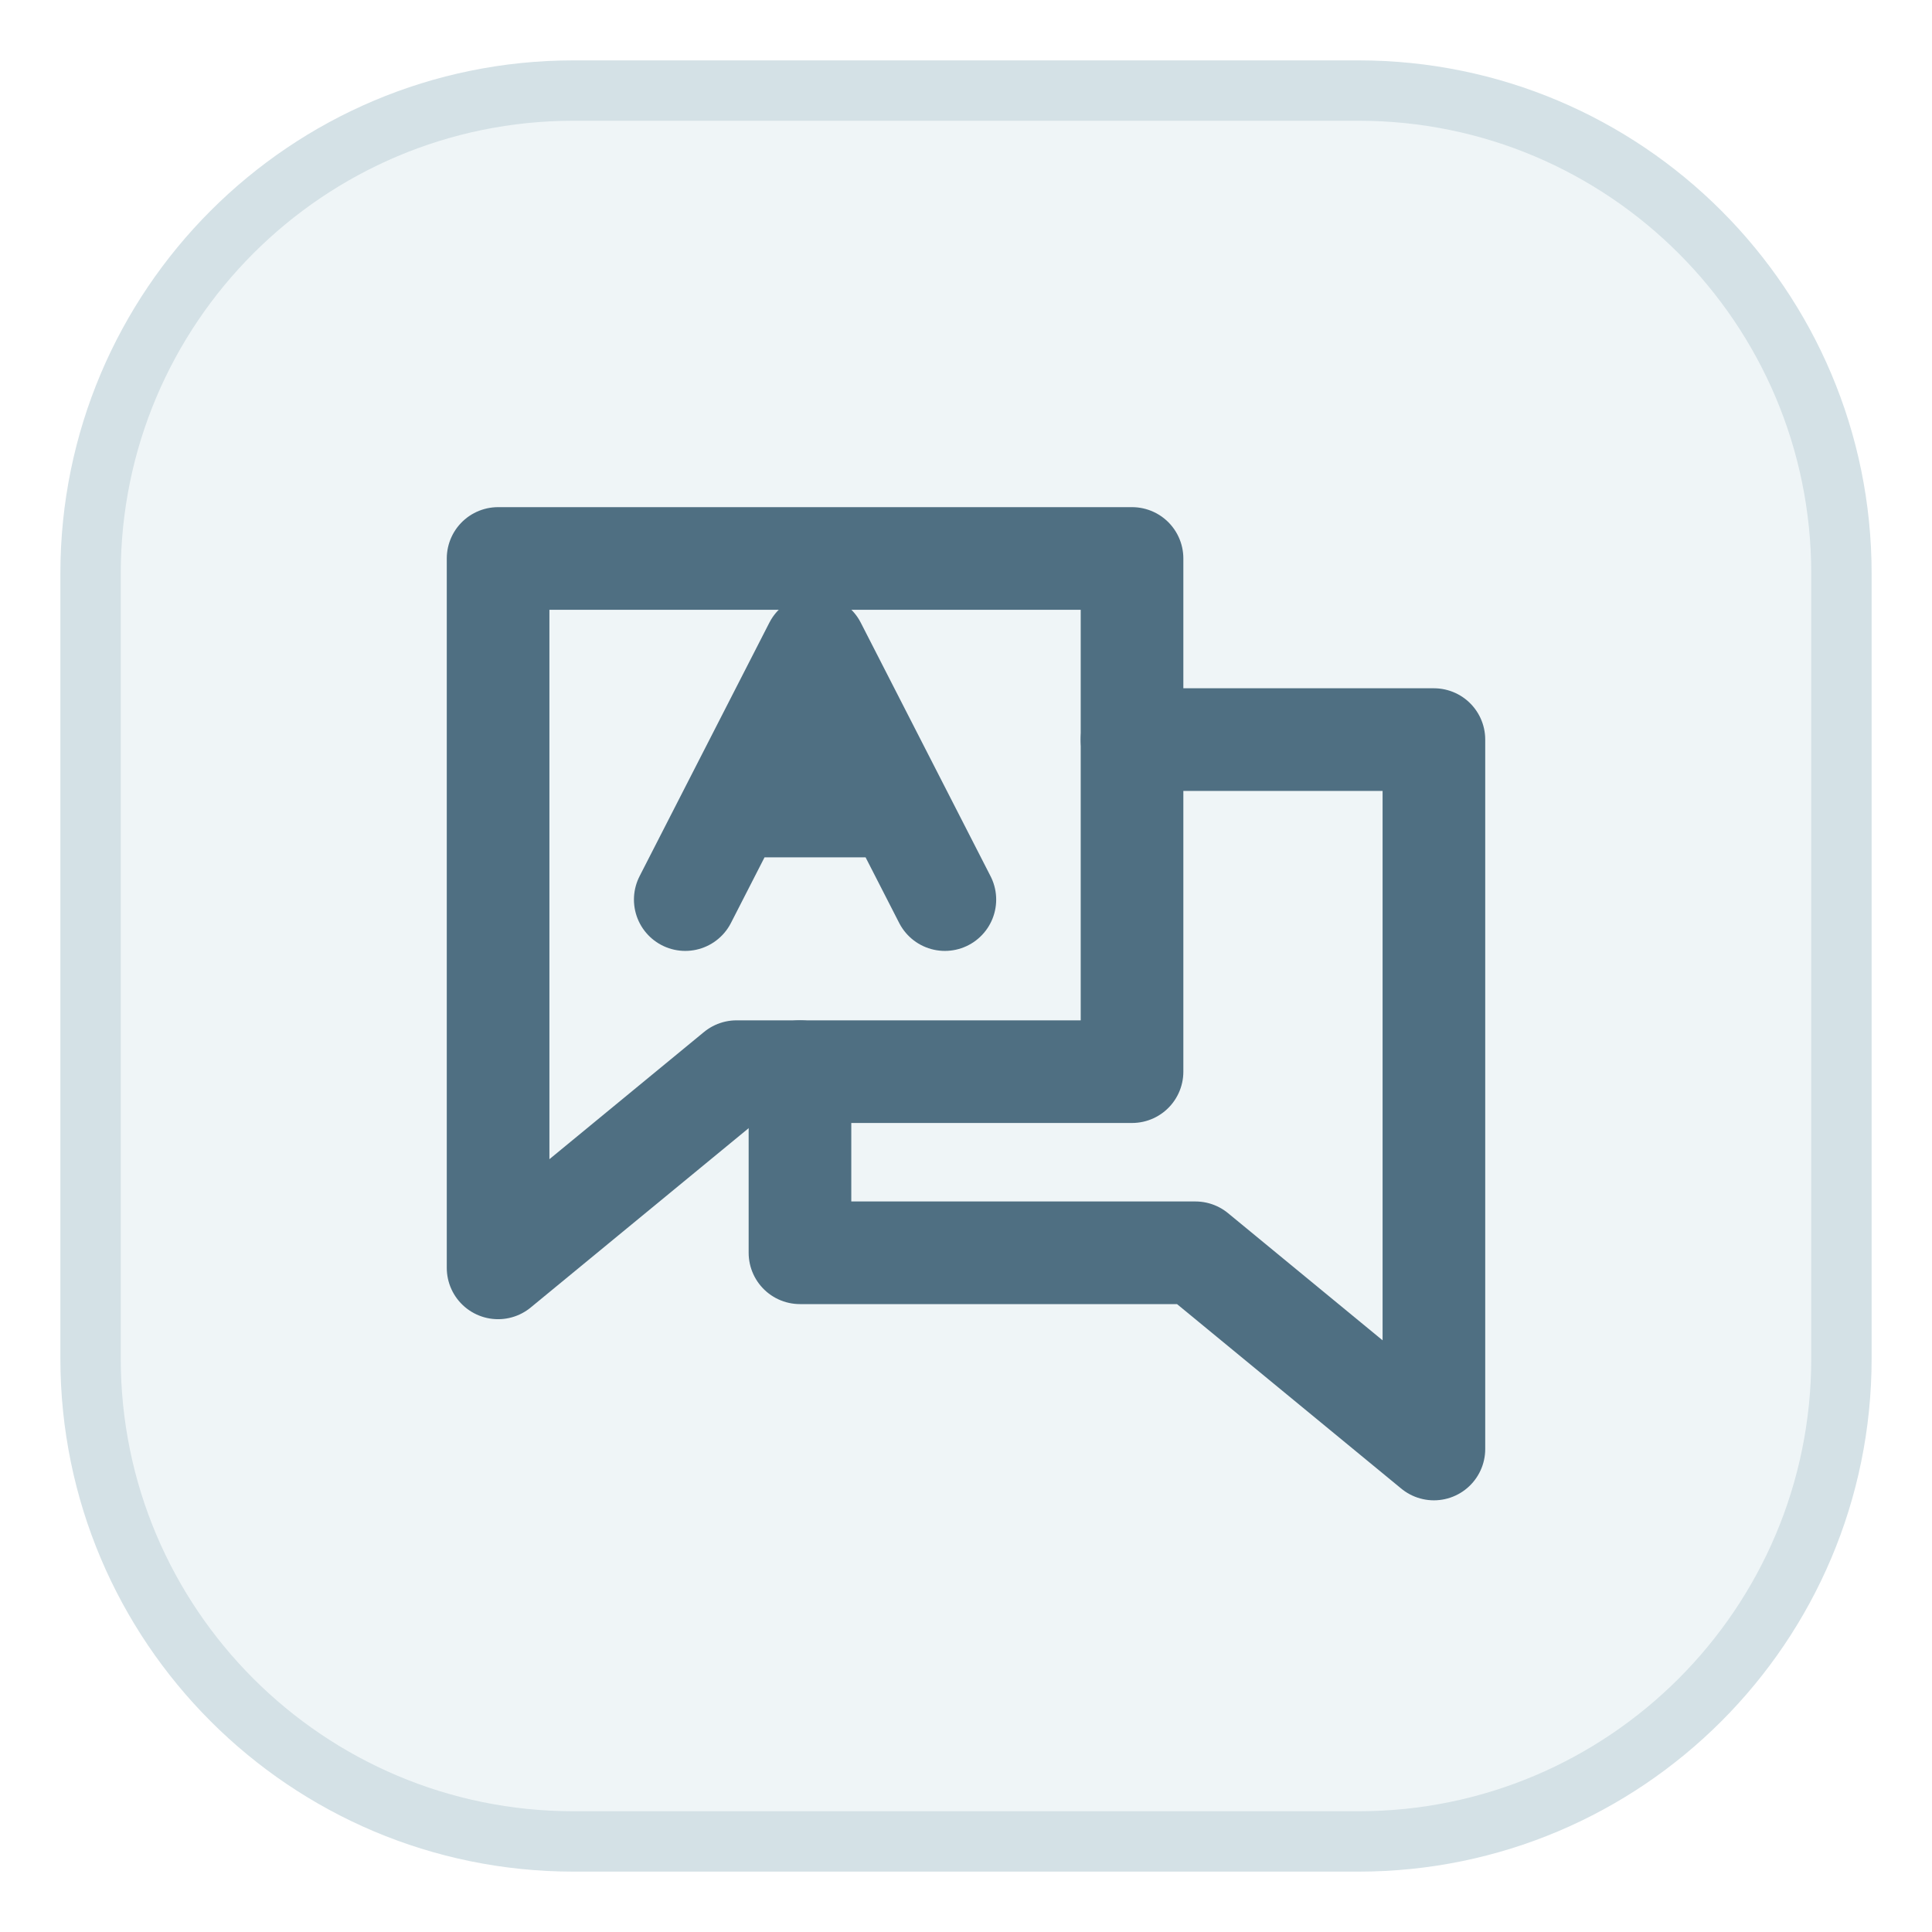
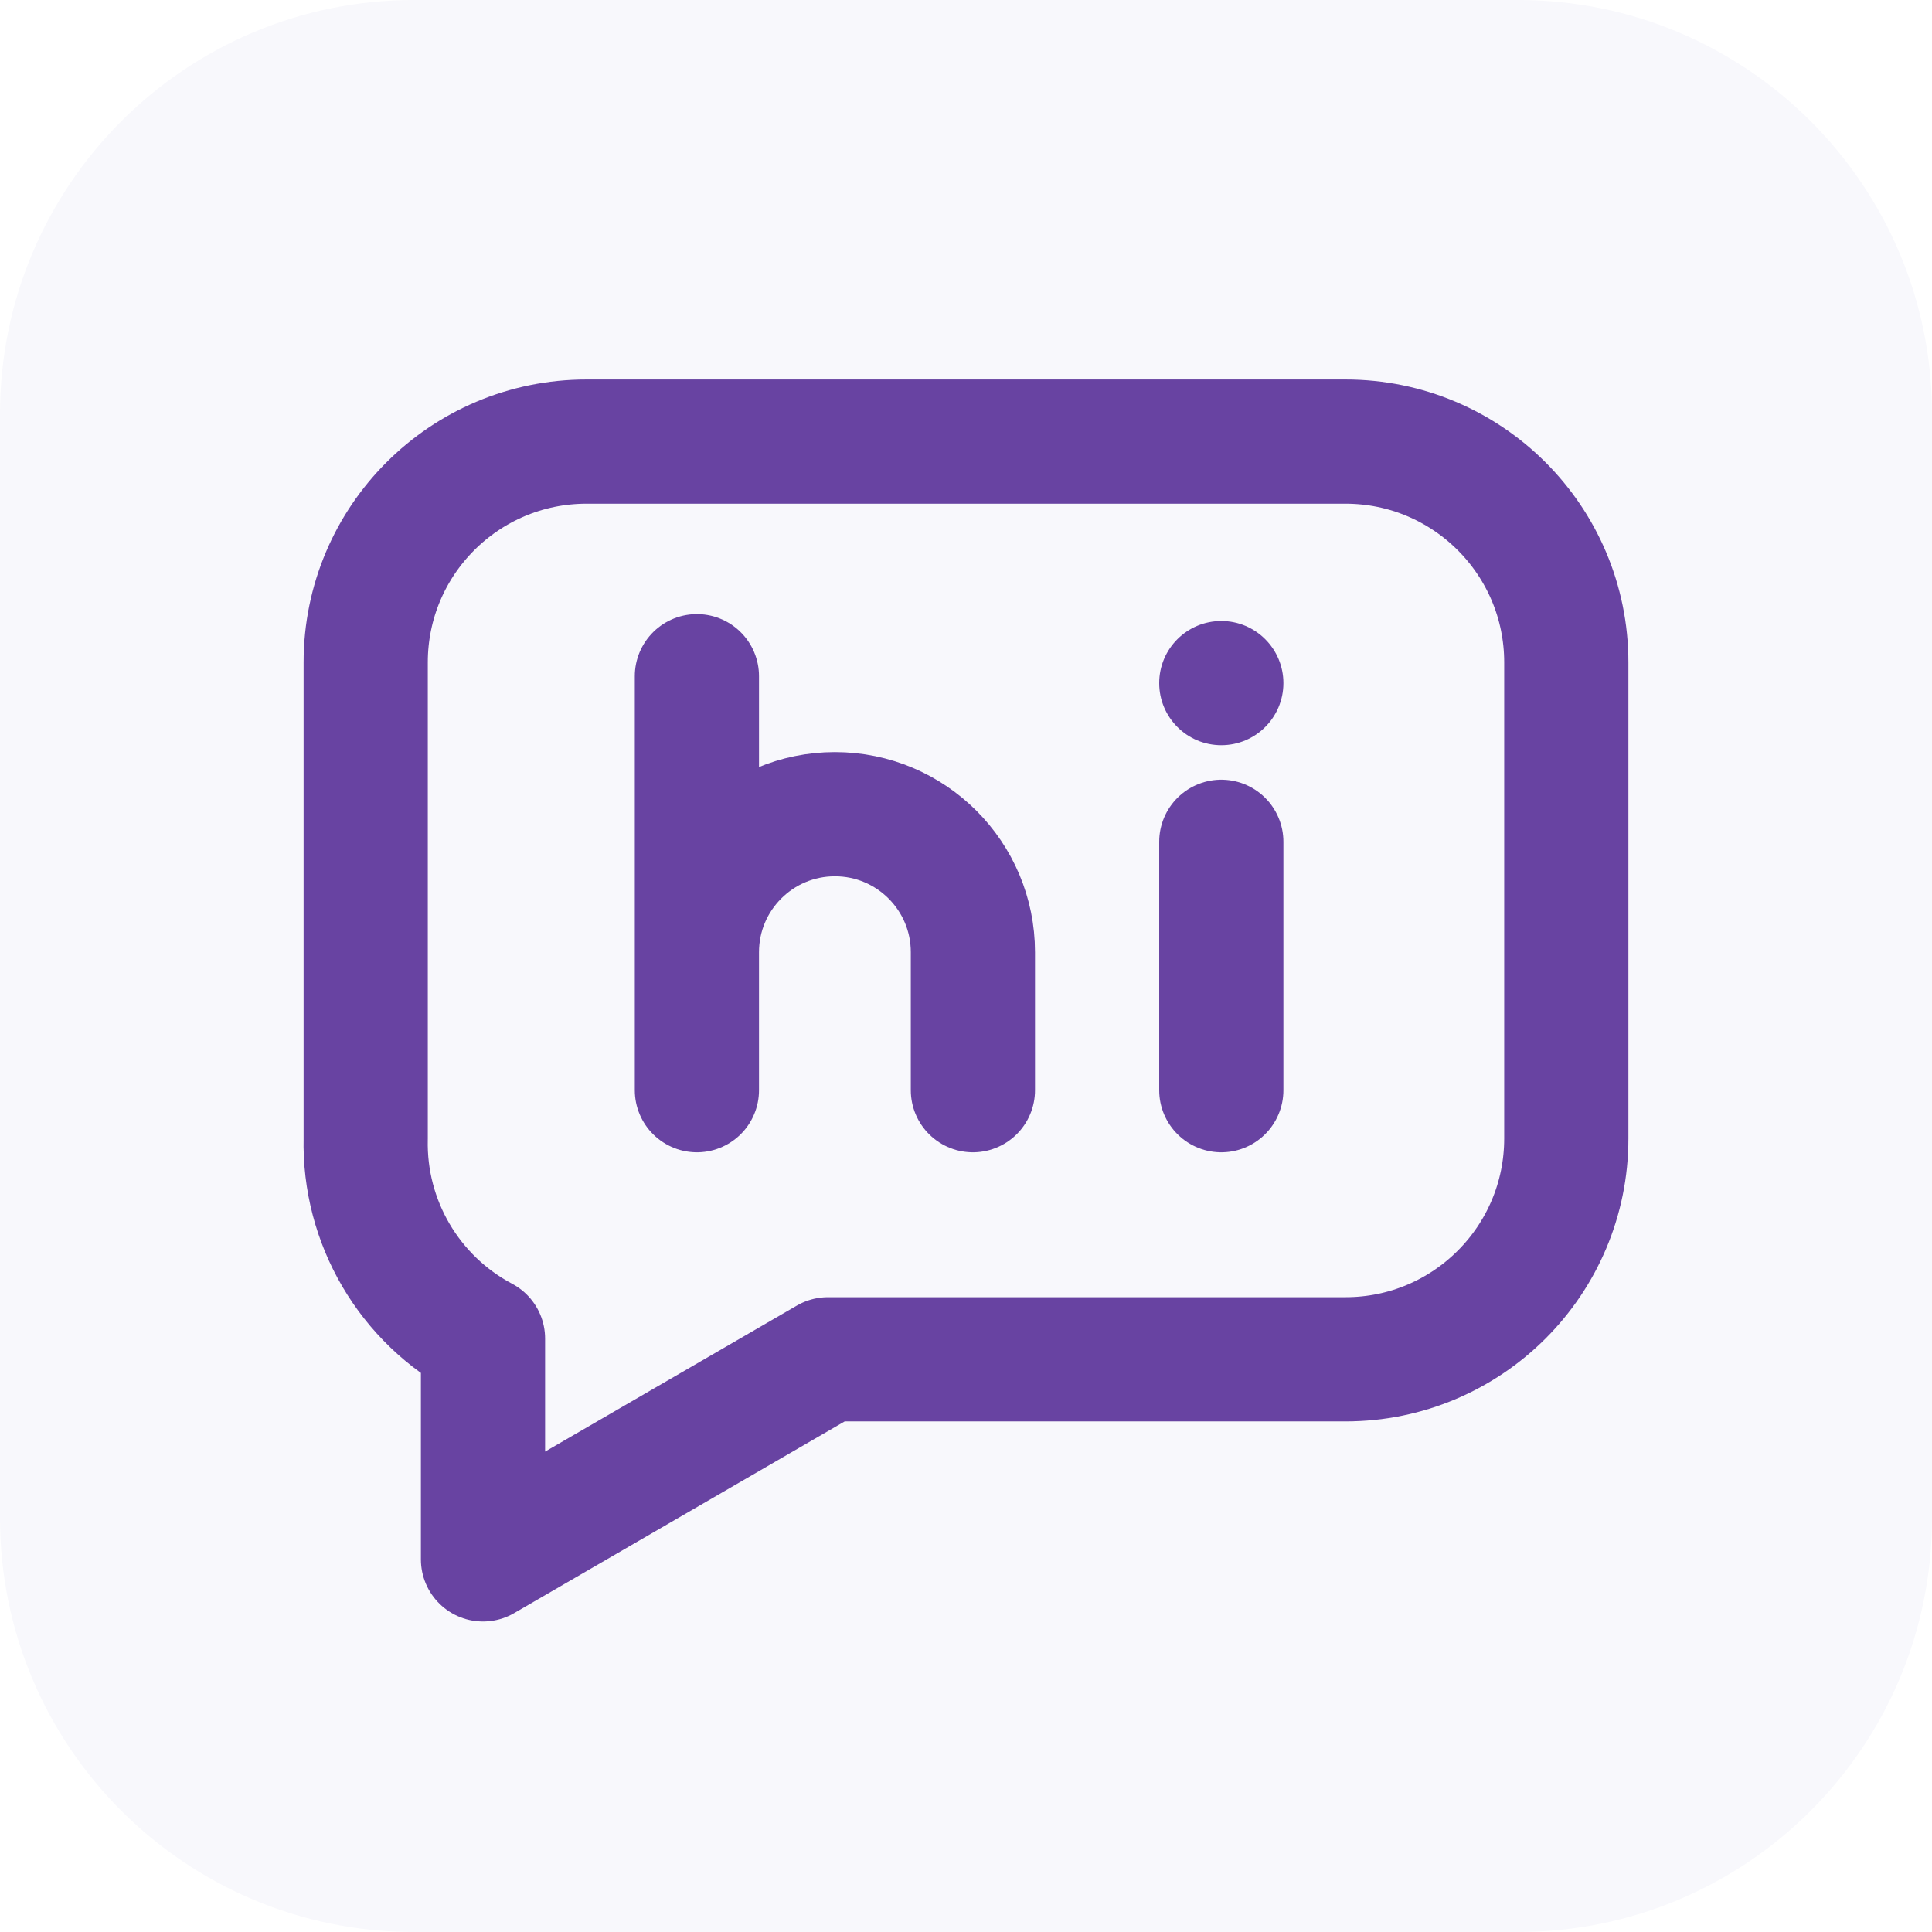
- <svg xmlns="http://www.w3.org/2000/svg" viewBox="0 0 32 32">
-   <rect x="1.5" y="1.5" width="29" height="29" rx="8" fill="#EFF5F7" stroke="#D4E1E6" />
-   <g transform="translate(4 4)" fill="none" stroke="#4F6F82" stroke-width="1.7" stroke-linecap="round" stroke-linejoin="round">
-     <path d="M4.25 5.25h10.5v8.5H8.2L4.25 17V5.25Z" />
-     <path d="M9.25 13.75v3h6.55l3.95 3.25V8.25h-5M7.35 10.9l2.15-4.2 2.15 4.2M8.15 9.35h2.7" />
+ <svg xmlns="http://www.w3.org/2000/svg" viewBox="0 0 28 28">
+   <rect width="28" height="28" rx="6" fill="#f8f8fc" />
+   <g transform="translate(2 2)" color="#6843a2" fill="none" stroke="currentColor" stroke-width="1.8" stroke-linecap="round" stroke-linejoin="round">
+     <path d="M6.5 4.4h11a3.2 3.2 0 0 1 3.2 3.2v6.9a3.2 3.2 0 0 1-3.2 3.2H10L5 20.6v-3.2a3.2 3.2 0 0 1-1.7-2.9V7.6a3.2 3.2 0 0 1 3.2-3.2Z" />
+     <path d="M8.1 7.8v6m0-2a2 2 0 0 1 4 0v2m3.6-3.6v3.6" />
+     <circle cx="15.7" cy="7.9" r=".9" fill="currentColor" stroke="none" />
  </g>
</svg>
